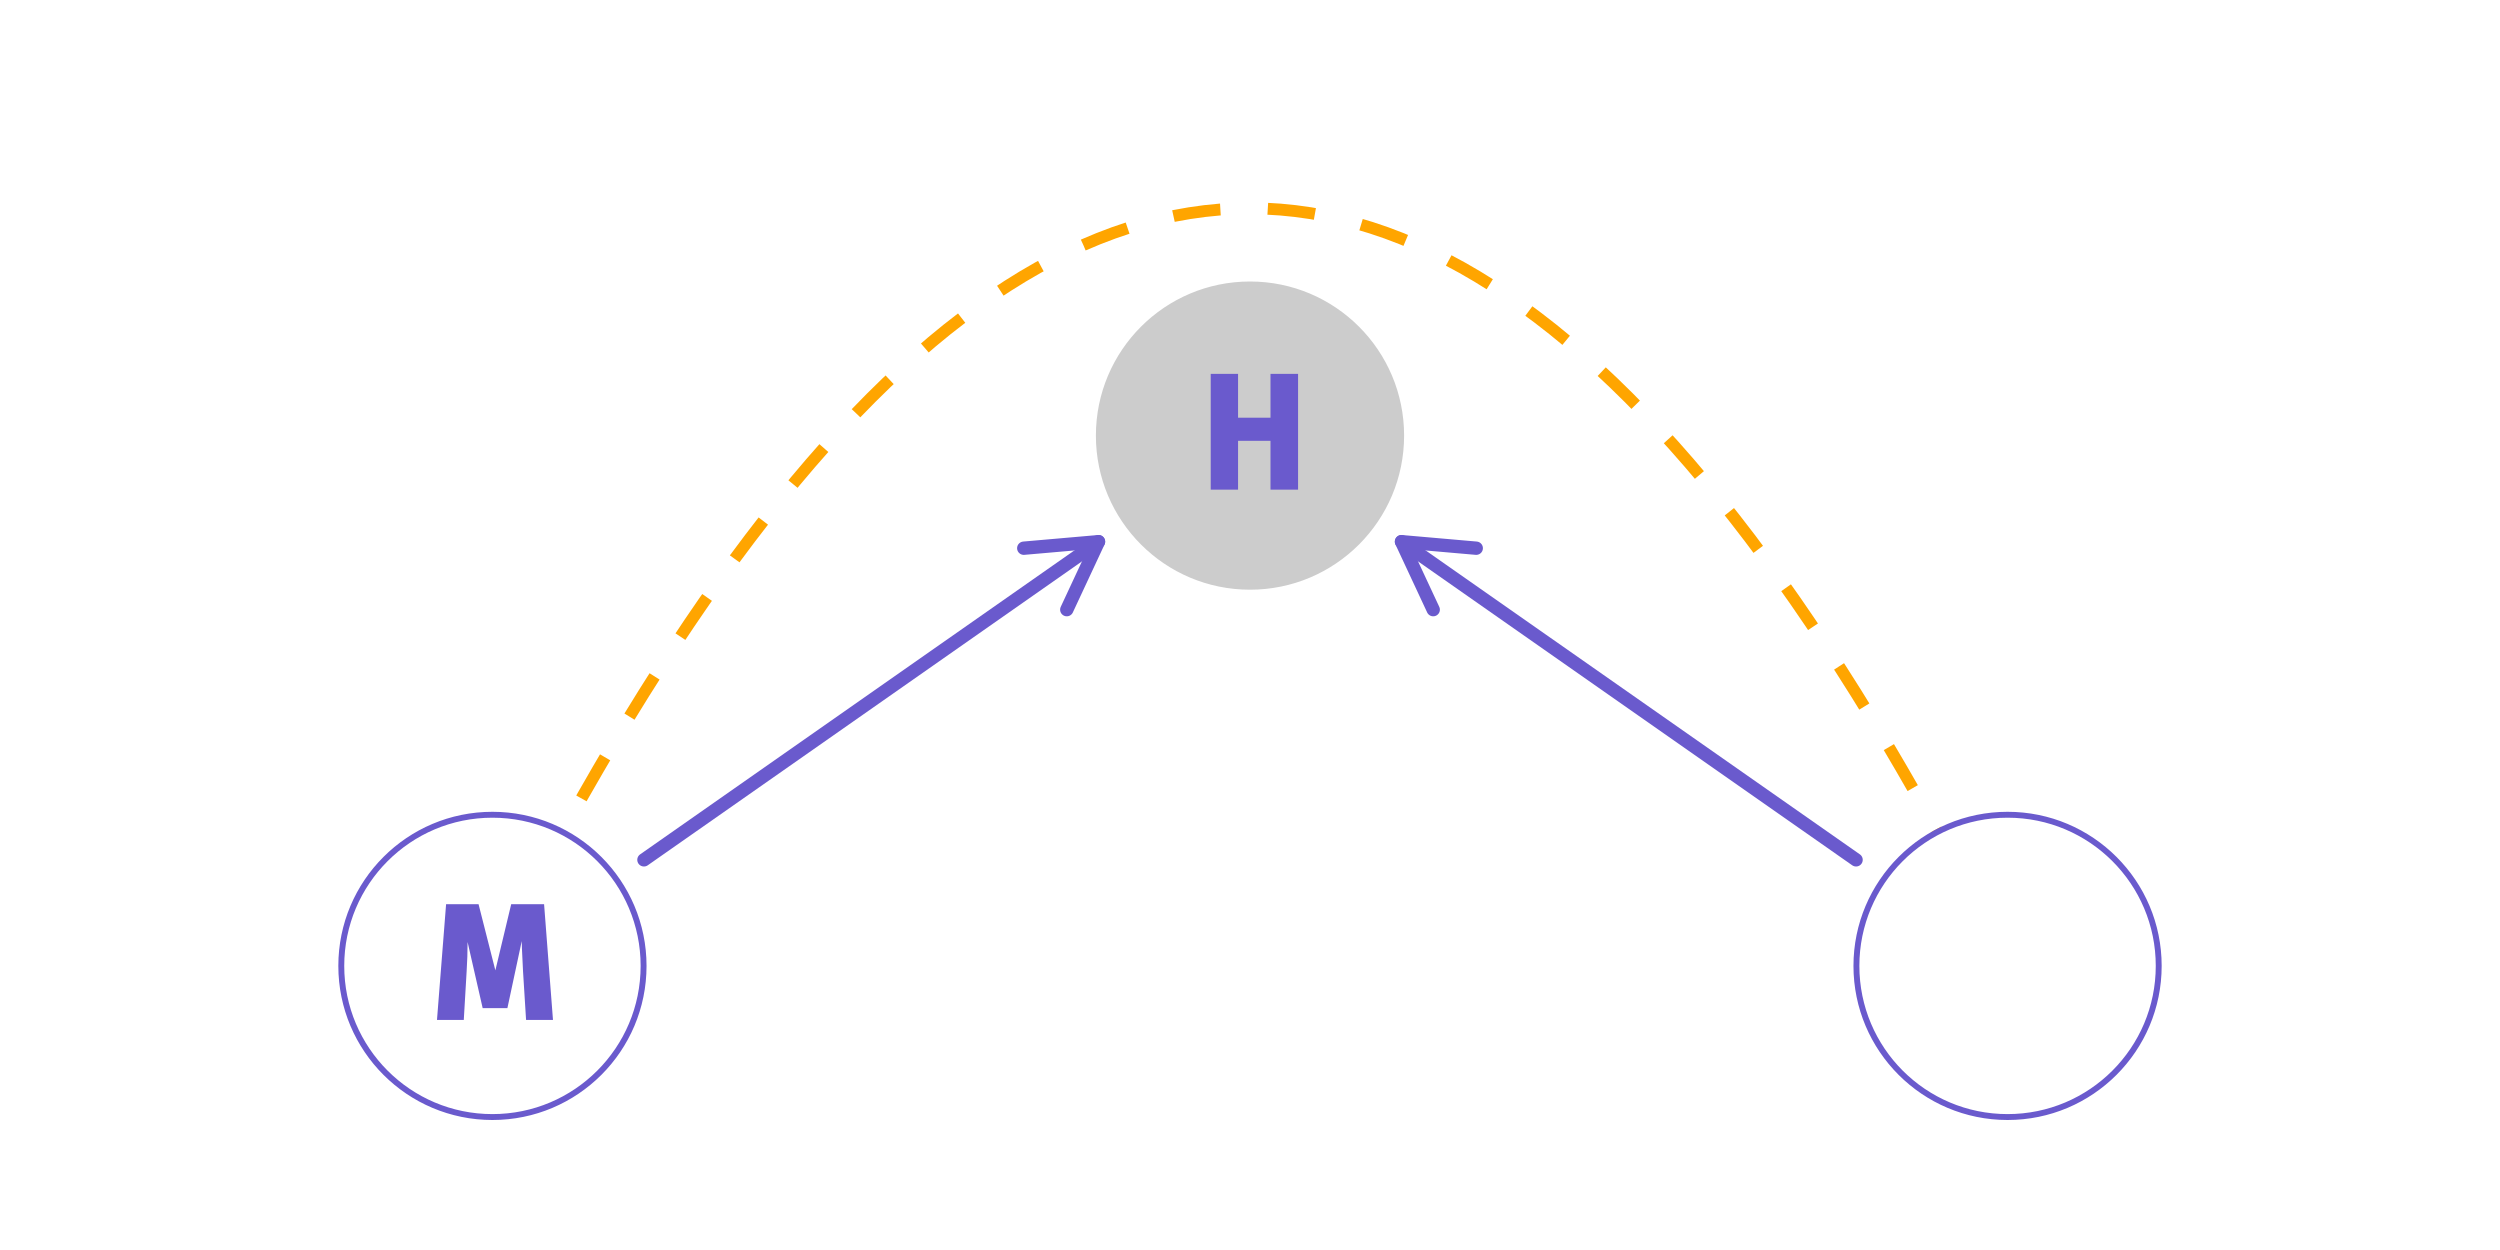
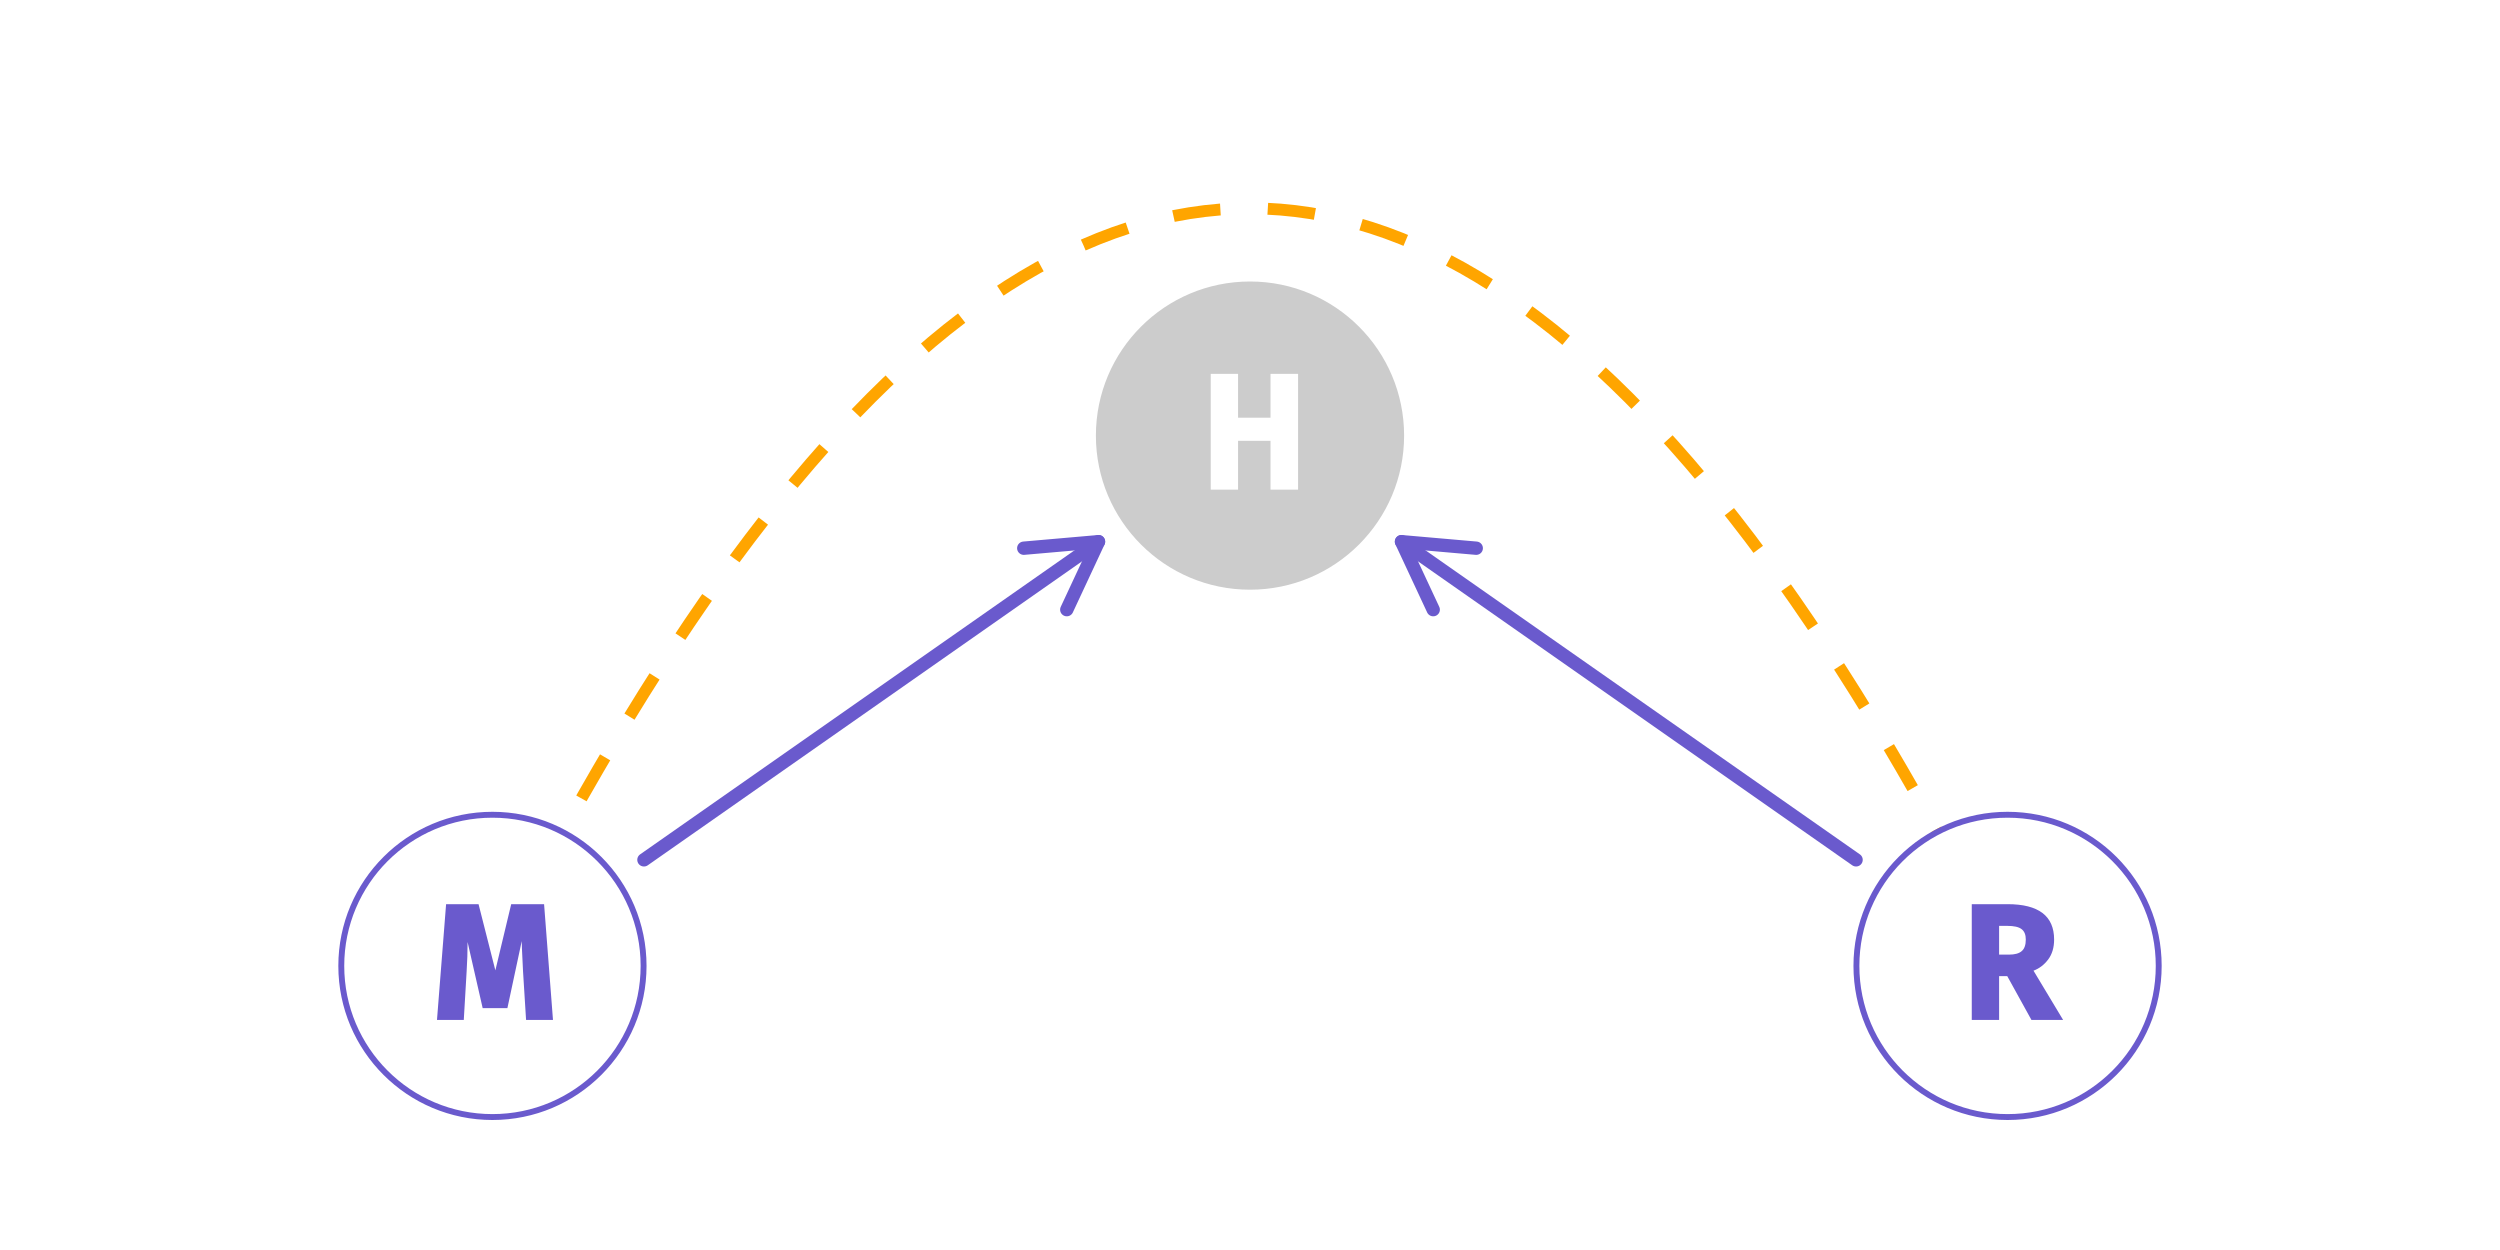
<svg xmlns="http://www.w3.org/2000/svg" xmlns:xlink="http://www.w3.org/1999/xlink" width="360" height="180" viewBox="0 0 360 180">
  <defs>
    <g>
      <g id="glyph-0-0">
        <path d="M 13.297 -24.844 L 13.297 7.969 L 2.797 7.969 L 2.797 -24.844 Z M 11.125 -22.719 L 4.984 -22.719 L 4.984 5.844 L 11.125 5.844 Z M 7.844 -11.203 C 8.895 -11.203 9.656 -10.91 10.125 -10.328 C 10.602 -9.742 10.844 -9.008 10.844 -8.125 C 10.844 -7.207 10.633 -6.484 10.219 -5.953 C 9.801 -5.422 9.285 -5.113 8.672 -5.031 L 8.672 -4.406 C 8.672 -4.102 8.566 -3.859 8.359 -3.672 C 8.16 -3.484 7.922 -3.391 7.641 -3.391 C 7.359 -3.391 7.113 -3.484 6.906 -3.672 C 6.707 -3.859 6.609 -4.102 6.609 -4.406 L 6.609 -6.75 C 7.598 -6.812 8.188 -6.926 8.375 -7.094 C 8.57 -7.27 8.672 -7.598 8.672 -8.078 C 8.672 -8.473 8.609 -8.754 8.484 -8.922 C 8.367 -9.086 8.125 -9.172 7.75 -9.172 C 7.383 -9.172 7.051 -9.098 6.75 -8.953 C 6.562 -8.891 6.406 -8.859 6.281 -8.859 C 5.988 -8.859 5.742 -8.953 5.547 -9.141 C 5.359 -9.336 5.266 -9.57 5.266 -9.844 C 5.266 -10.363 5.551 -10.719 6.125 -10.906 C 6.707 -11.102 7.281 -11.203 7.844 -11.203 Z M 7.641 -3.672 C 7.992 -3.672 8.289 -3.547 8.531 -3.297 C 8.781 -3.055 8.906 -2.758 8.906 -2.406 C 8.906 -2.039 8.785 -1.727 8.547 -1.469 C 8.305 -1.219 8.004 -1.094 7.641 -1.094 C 7.273 -1.094 6.973 -1.219 6.734 -1.469 C 6.492 -1.727 6.375 -2.039 6.375 -2.406 C 6.375 -2.758 6.492 -3.055 6.734 -3.297 C 6.984 -3.547 7.285 -3.672 7.641 -3.672 Z M 7.641 -3.672 " />
      </g>
      <g id="glyph-0-1">
        <path d="M 17.719 0 L 13.844 0 L 13.406 -7.016 C 13.27 -9.379 13.203 -11.254 13.203 -12.641 L 13.672 -13.469 L 11.156 -1.703 L 7.594 -1.703 L 4.906 -13.484 C 5.25 -12.484 5.422 -11.727 5.422 -11.219 C 5.422 -9.82 5.375 -8.391 5.281 -6.922 L 4.875 0 L 1.016 0 L 2.328 -16.672 L 7 -16.672 L 9.422 -7.141 L 11.703 -16.672 L 16.438 -16.672 Z M 17.719 0 " />
      </g>
      <g id="glyph-0-2">
        <path d="M 10.453 0 L 10.453 -7.031 L 5.781 -7.031 L 5.781 0 L 1.844 0 L 1.844 -16.672 L 5.781 -16.672 L 5.781 -10.359 L 10.453 -10.359 L 10.453 -16.672 L 14.422 -16.672 L 14.422 0 Z M 10.453 0 " />
      </g>
      <g id="glyph-0-3">
        <path d="M 6.953 -6.312 L 5.781 -6.312 L 5.781 0 L 1.844 0 L 1.844 -16.672 L 7 -16.672 C 11.469 -16.672 13.703 -14.973 13.703 -11.578 C 13.703 -10.422 13.414 -9.461 12.844 -8.703 C 12.27 -7.941 11.566 -7.406 10.734 -7.094 L 15 0 L 10.438 0 Z M 5.781 -9.406 L 7.188 -9.406 C 8.031 -9.406 8.645 -9.57 9.031 -9.906 C 9.426 -10.238 9.625 -10.797 9.625 -11.578 C 9.625 -12.273 9.422 -12.773 9.016 -13.078 C 8.617 -13.391 7.926 -13.547 6.938 -13.547 L 5.781 -13.547 Z M 5.781 -9.406 " />
      </g>
    </g>
  </defs>
  <rect x="-36" y="-18" width="432" height="216" fill="rgb(100%, 100%, 100%)" fill-opacity="1" />
  <path fill="none" stroke-width="1.707" stroke-linecap="butt" stroke-linejoin="round" stroke="rgb(100%, 64.706%, 0%)" stroke-opacity="1" stroke-dasharray="6.829 6.829" stroke-miterlimit="10" d="M 70.91 139.09 L 73.09 134.77 L 75.273 130.539 L 77.453 126.395 L 79.637 122.336 L 81.816 118.363 L 84 114.48 L 86.184 110.684 L 88.363 106.973 L 90.547 103.352 L 92.727 99.816 L 94.91 96.371 L 97.09 93.012 L 99.273 89.738 L 101.453 86.551 L 103.637 83.453 L 105.816 80.445 L 108 77.52 L 110.184 74.684 L 112.363 71.934 L 114.547 69.273 L 116.727 66.699 L 118.91 64.211 L 121.09 61.812 L 123.273 59.5 L 125.453 57.273 L 127.637 55.133 L 129.816 53.082 L 132 51.121 L 134.184 49.242 L 136.363 47.453 L 138.547 45.754 L 140.727 44.137 L 142.91 42.609 L 145.09 41.172 L 147.273 39.816 L 149.453 38.551 L 151.637 37.375 L 153.816 36.285 L 156 35.281 L 158.184 34.363 L 160.363 33.535 L 162.547 32.793 L 164.727 32.137 L 166.91 31.57 L 169.09 31.09 L 171.273 30.699 L 173.453 30.395 L 175.637 30.176 L 177.816 30.043 L 180 30 L 182.184 30.043 L 184.363 30.176 L 186.547 30.395 L 188.727 30.699 L 190.91 31.09 L 193.09 31.57 L 195.273 32.137 L 197.453 32.793 L 199.637 33.535 L 201.816 34.363 L 204 35.281 L 206.184 36.285 L 208.363 37.375 L 210.547 38.551 L 212.727 39.816 L 214.91 41.172 L 217.09 42.609 L 219.273 44.137 L 221.453 45.754 L 223.637 47.453 L 225.816 49.242 L 228 51.121 L 230.184 53.082 L 232.363 55.133 L 234.547 57.273 L 236.727 59.5 L 238.91 61.812 L 241.09 64.211 L 243.273 66.699 L 245.453 69.273 L 247.637 71.934 L 249.816 74.684 L 252 77.52 L 254.184 80.445 L 256.363 83.453 L 258.547 86.551 L 260.727 89.738 L 262.91 93.012 L 265.09 96.371 L 267.273 99.816 L 269.453 103.352 L 271.637 106.973 L 273.816 110.684 L 276 114.48 L 278.184 118.363 L 280.363 122.336 L 282.547 126.395 L 284.727 130.539 L 286.91 134.77 L 289.09 139.09 " />
  <path fill="none" stroke-width="1.921" stroke-linecap="round" stroke-linejoin="round" stroke="rgb(41.569%, 35.294%, 80.392%)" stroke-opacity="1" stroke-miterlimit="10" d="M 92.727 123.816 L 158.184 78 " />
  <path fill="none" stroke-width="1.921" stroke-linecap="round" stroke-linejoin="round" stroke="rgb(41.569%, 35.294%, 80.392%)" stroke-opacity="1" stroke-miterlimit="10" d="M 153.617 87.789 L 158.184 78 L 147.422 78.941 " />
  <path fill="none" stroke-width="1.921" stroke-linecap="round" stroke-linejoin="round" stroke="rgb(41.569%, 35.294%, 80.392%)" stroke-opacity="1" stroke-miterlimit="10" d="M 267.273 123.816 L 201.816 78 " />
  <path fill="none" stroke-width="1.921" stroke-linecap="round" stroke-linejoin="round" stroke="rgb(41.569%, 35.294%, 80.392%)" stroke-opacity="1" stroke-miterlimit="10" d="M 212.578 78.941 L 201.816 78 L 206.383 87.789 " />
  <path fill-rule="nonzero" fill="rgb(100%, 100%, 100%)" fill-opacity="1" stroke-width="0.85" stroke-linecap="round" stroke-linejoin="round" stroke="rgb(41.569%, 35.294%, 80.392%)" stroke-opacity="1" stroke-miterlimit="10" d="M 92.676 139.09 C 92.676 151.109 82.93 160.855 70.91 160.855 C 58.891 160.855 49.145 151.109 49.145 139.09 C 49.145 127.07 58.891 117.324 70.91 117.324 C 82.93 117.324 92.676 127.07 92.676 139.09 " />
  <path fill-rule="nonzero" fill="rgb(80%, 80%, 80%)" fill-opacity="1" stroke-width="0.85" stroke-linecap="round" stroke-linejoin="round" stroke="rgb(80%, 80%, 80%)" stroke-opacity="1" stroke-miterlimit="10" d="M 201.766 62.727 C 201.766 74.746 192.02 84.492 180 84.492 C 167.98 84.492 158.234 74.746 158.234 62.727 C 158.234 50.707 167.98 40.961 180 40.961 C 192.02 40.961 201.766 50.707 201.766 62.727 " />
  <path fill-rule="nonzero" fill="rgb(100%, 100%, 100%)" fill-opacity="1" stroke-width="0.85" stroke-linecap="round" stroke-linejoin="round" stroke="rgb(41.569%, 35.294%, 80.392%)" stroke-opacity="1" stroke-miterlimit="10" d="M 310.855 139.09 C 310.855 151.109 301.109 160.855 289.09 160.855 C 277.07 160.855 267.324 151.109 267.324 139.09 C 267.324 127.07 277.07 117.324 289.09 117.324 C 301.109 117.324 310.855 127.07 310.855 139.09 " />
  <g fill="rgb(41.569%, 35.294%, 80.392%)" fill-opacity="1">
    <use xlink:href="#glyph-0-1" x="61.91" y="146.872" />
  </g>
-   <g fill="rgb(41.569%, 35.294%, 80.392%)" fill-opacity="1">
+   <g fill="rgb(100%, 100%, 100%)" fill-opacity="1">
    <use xlink:href="#glyph-0-2" x="172.5" y="70.509" />
  </g>
-   <g fill="rgb(100%, 100%, 100%)" fill-opacity="1">
+   <g fill="rgb(41.569%, 35.294%, 80.392%)" fill-opacity="1">
    <use xlink:href="#glyph-0-3" x="282.09" y="146.872" />
  </g>
</svg>
